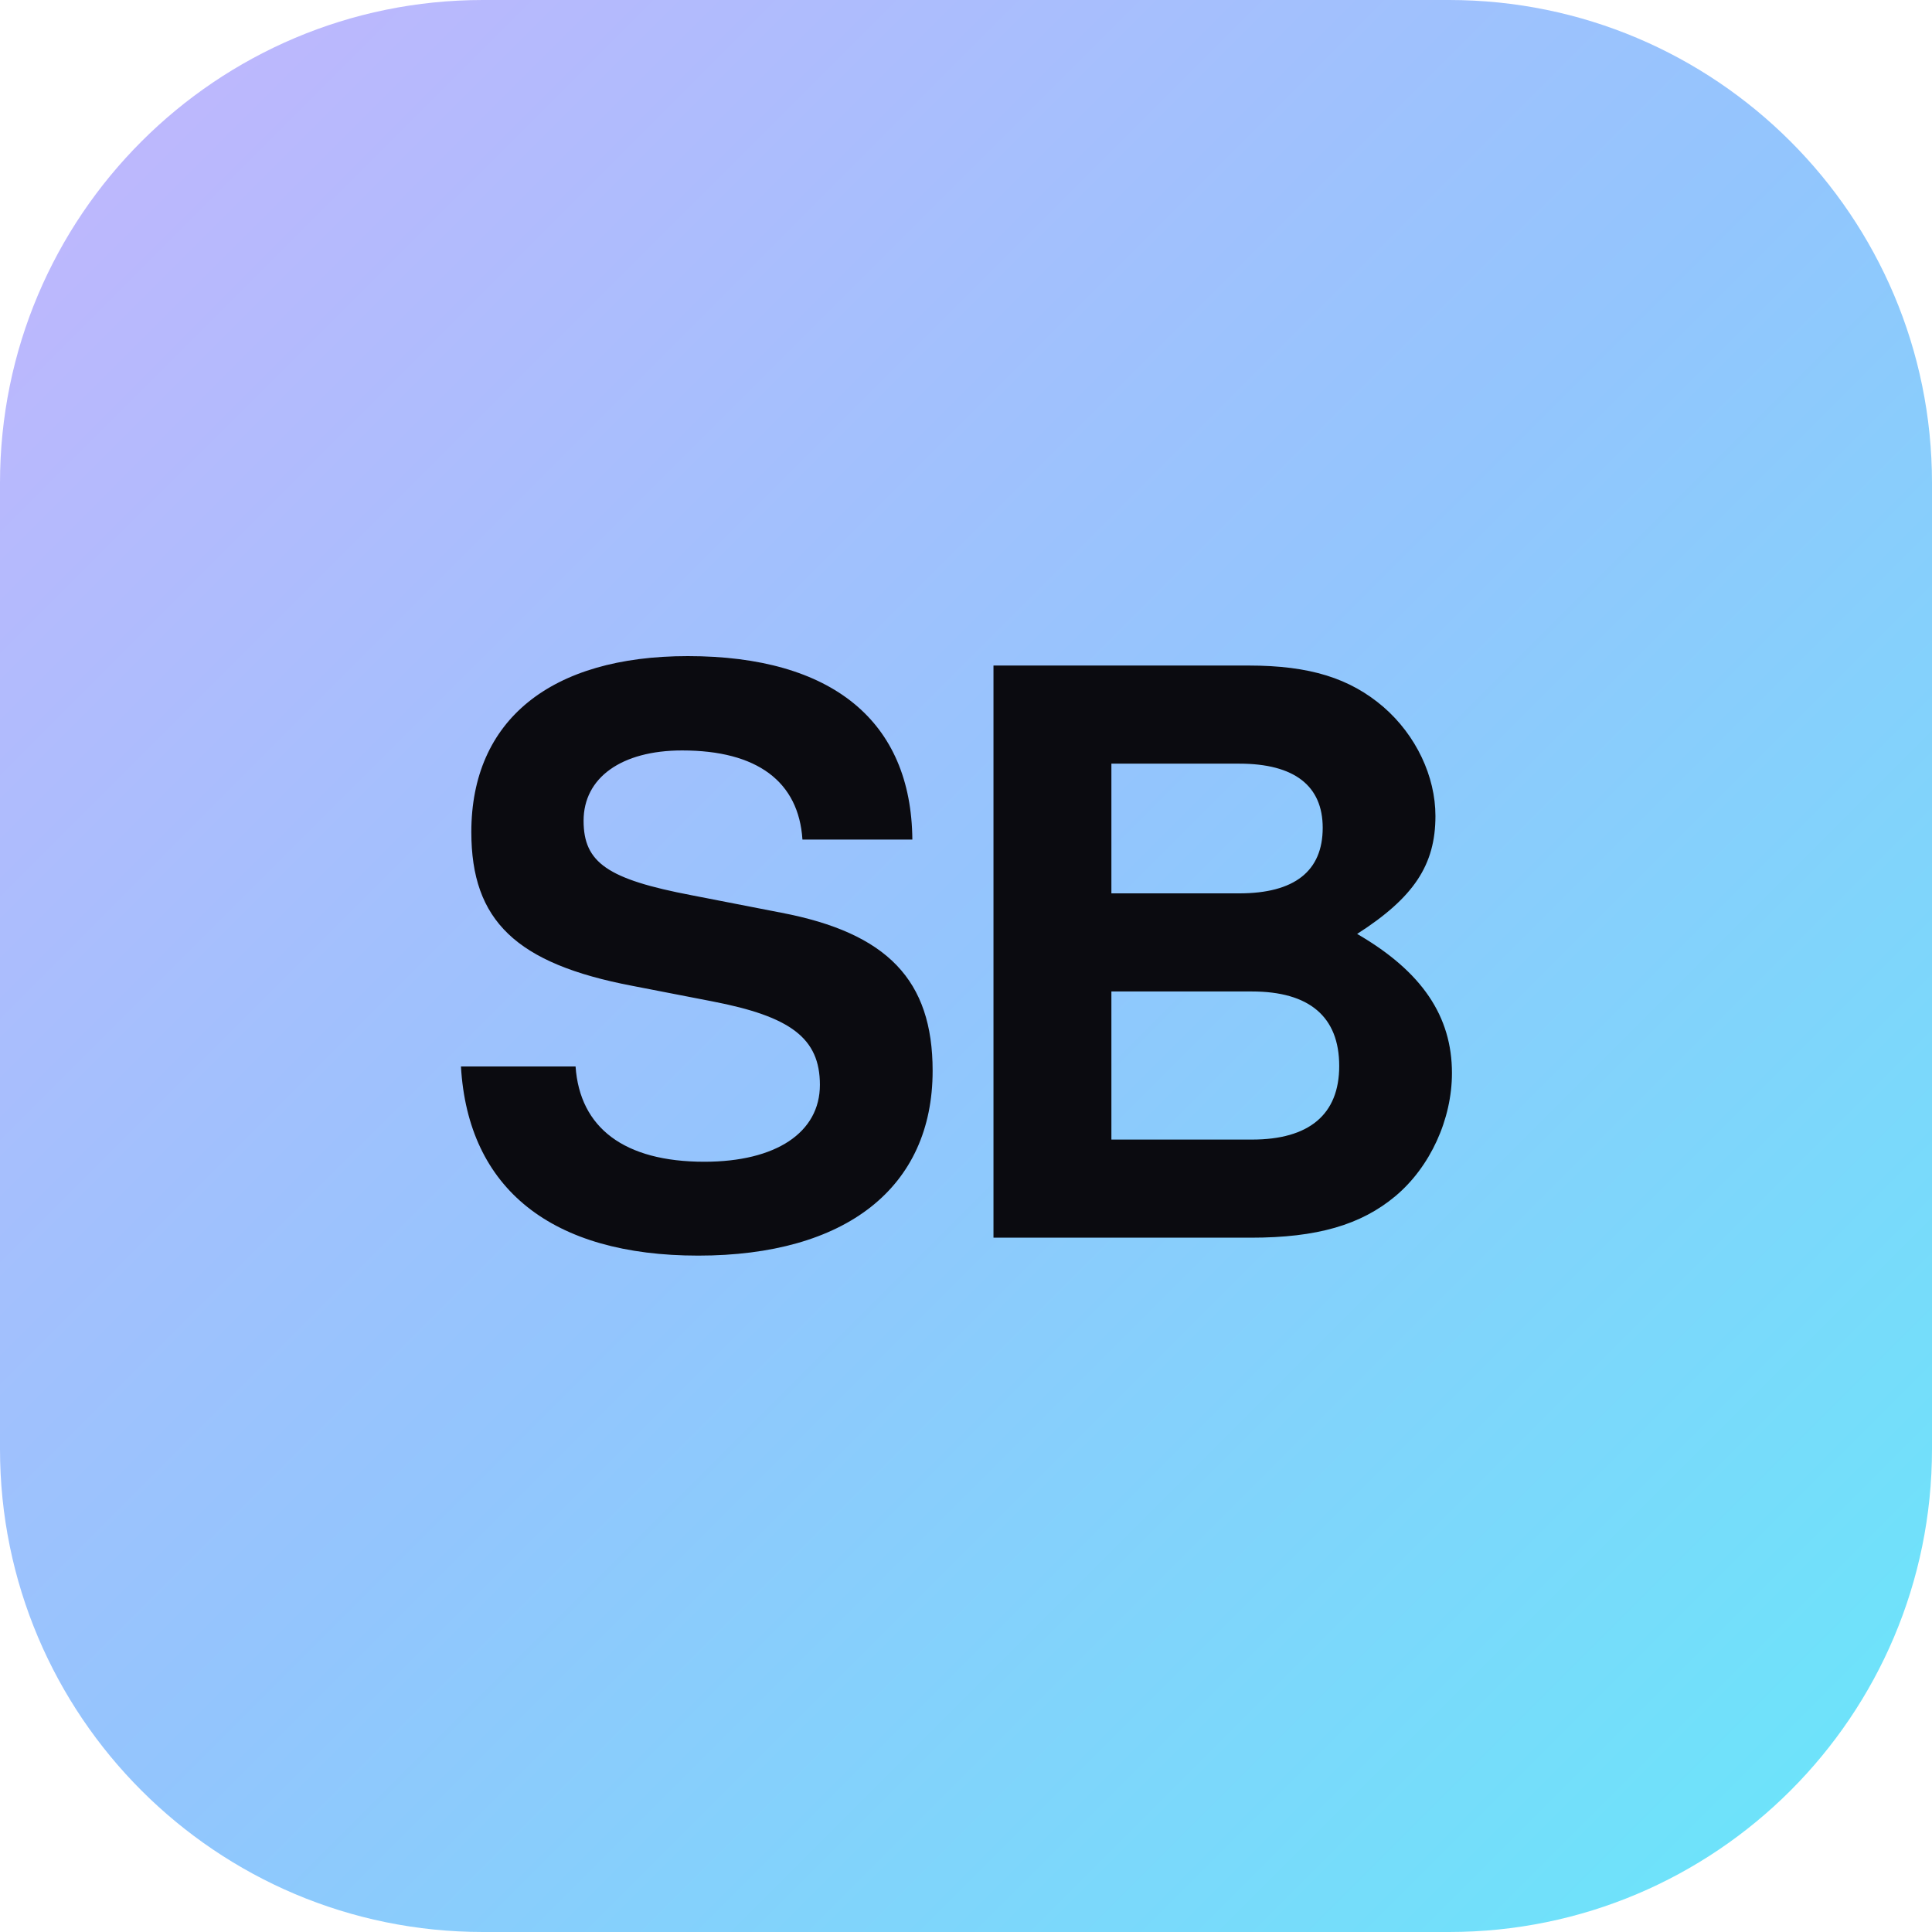
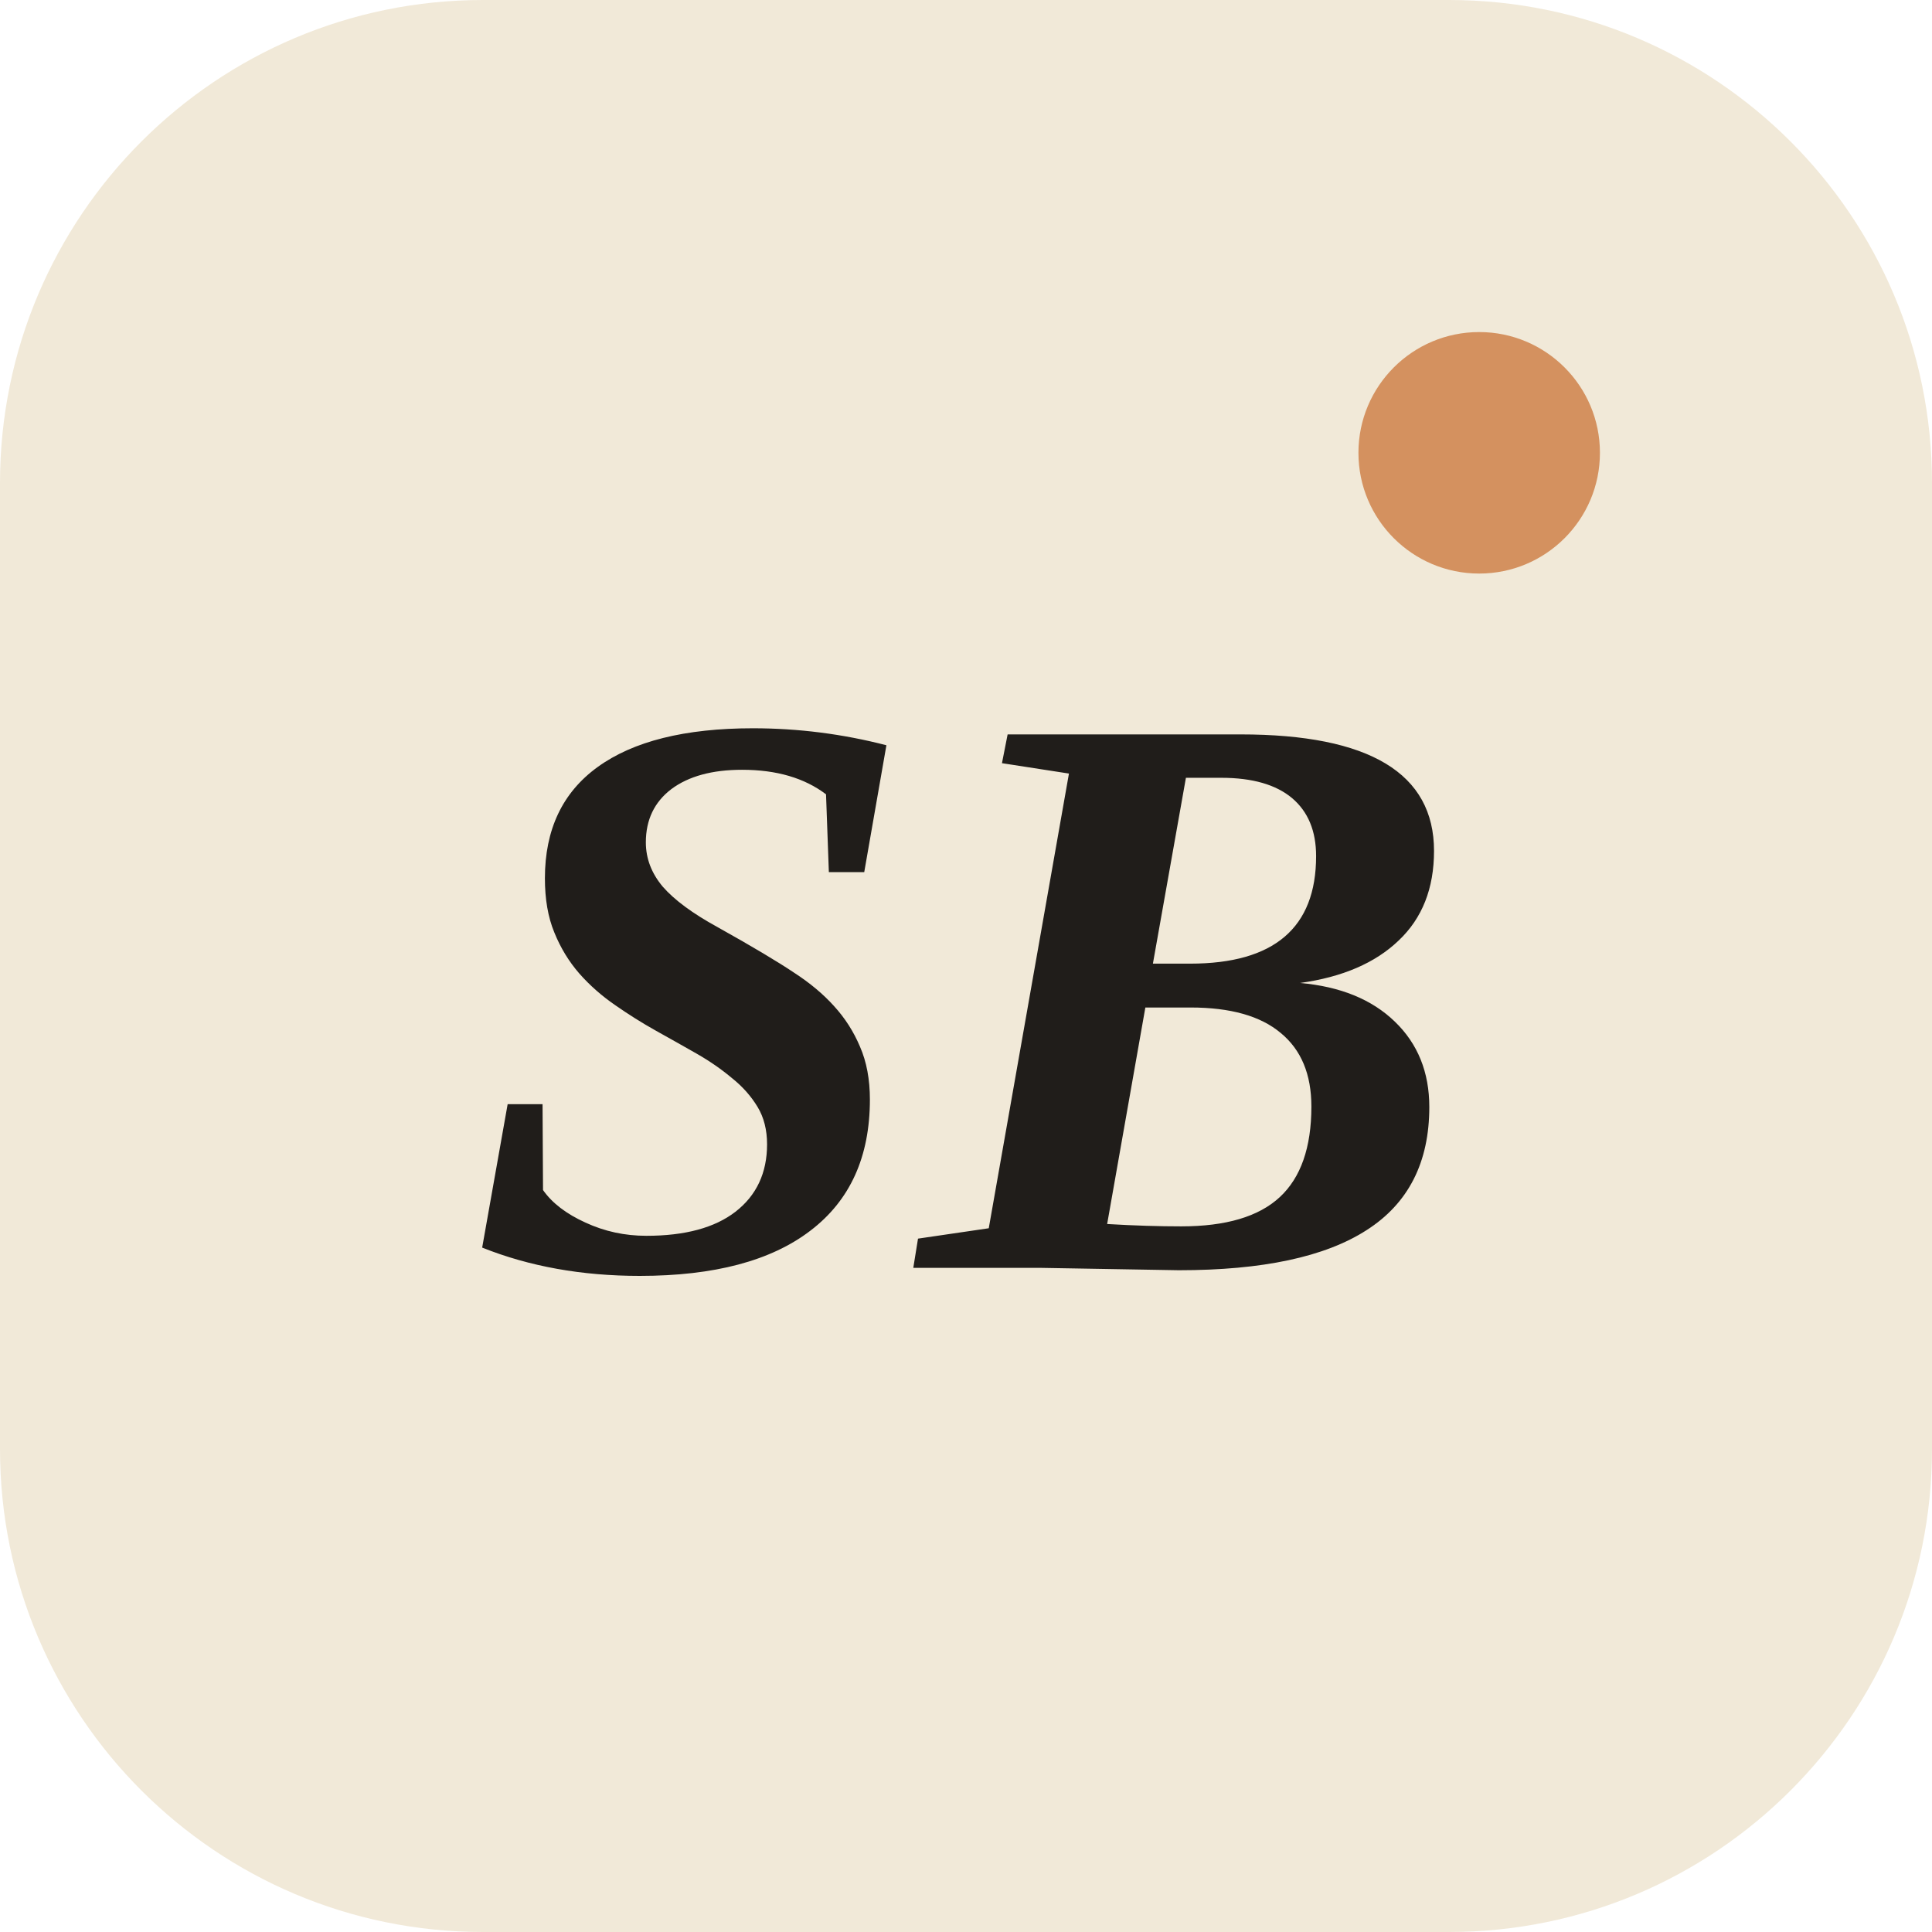
<svg xmlns="http://www.w3.org/2000/svg" viewBox="0 0 64 64">
-   <defs>
-     <linearGradient id="g" x1="0" y1="0" x2="1" y2="1">
-       <stop offset="0" stop-color="#c4b5fd" />
-       <stop offset="0.5" stop-color="#93c5fd" />
-       <stop offset="1" stop-color="#67e8f9" />
-     </linearGradient>
-   </defs>
-   <rect width="64" height="64" rx="16" fill="url(#g)" />
-   <text x="32" y="41" text-anchor="middle" font-family="Helvetica, Arial, sans-serif" font-size="26" font-weight="700" fill="#0b0b10" letter-spacing="-1">SB</text>
+   <rect width="64" height="64" rx="16" fill="#f1e9d8" />
+   <text x="32" y="42" text-anchor="middle" font-family="Georgia, 'Times New Roman', serif" font-size="27" font-style="italic" font-weight="600" fill="#201d1a">SB</text>
+   <circle cx="49" cy="15" r="4" fill="#d4915f" />
</svg>
